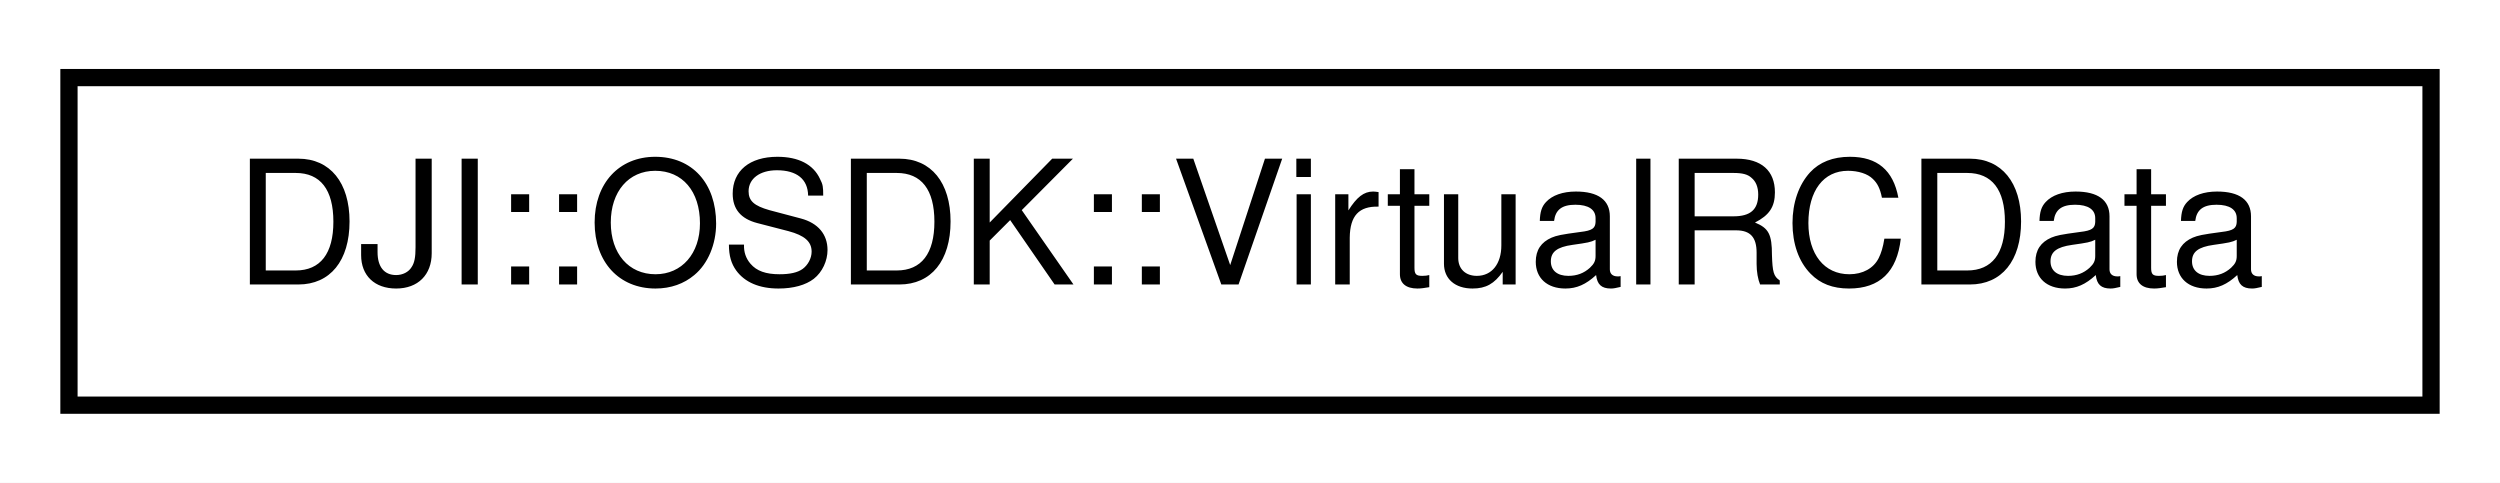
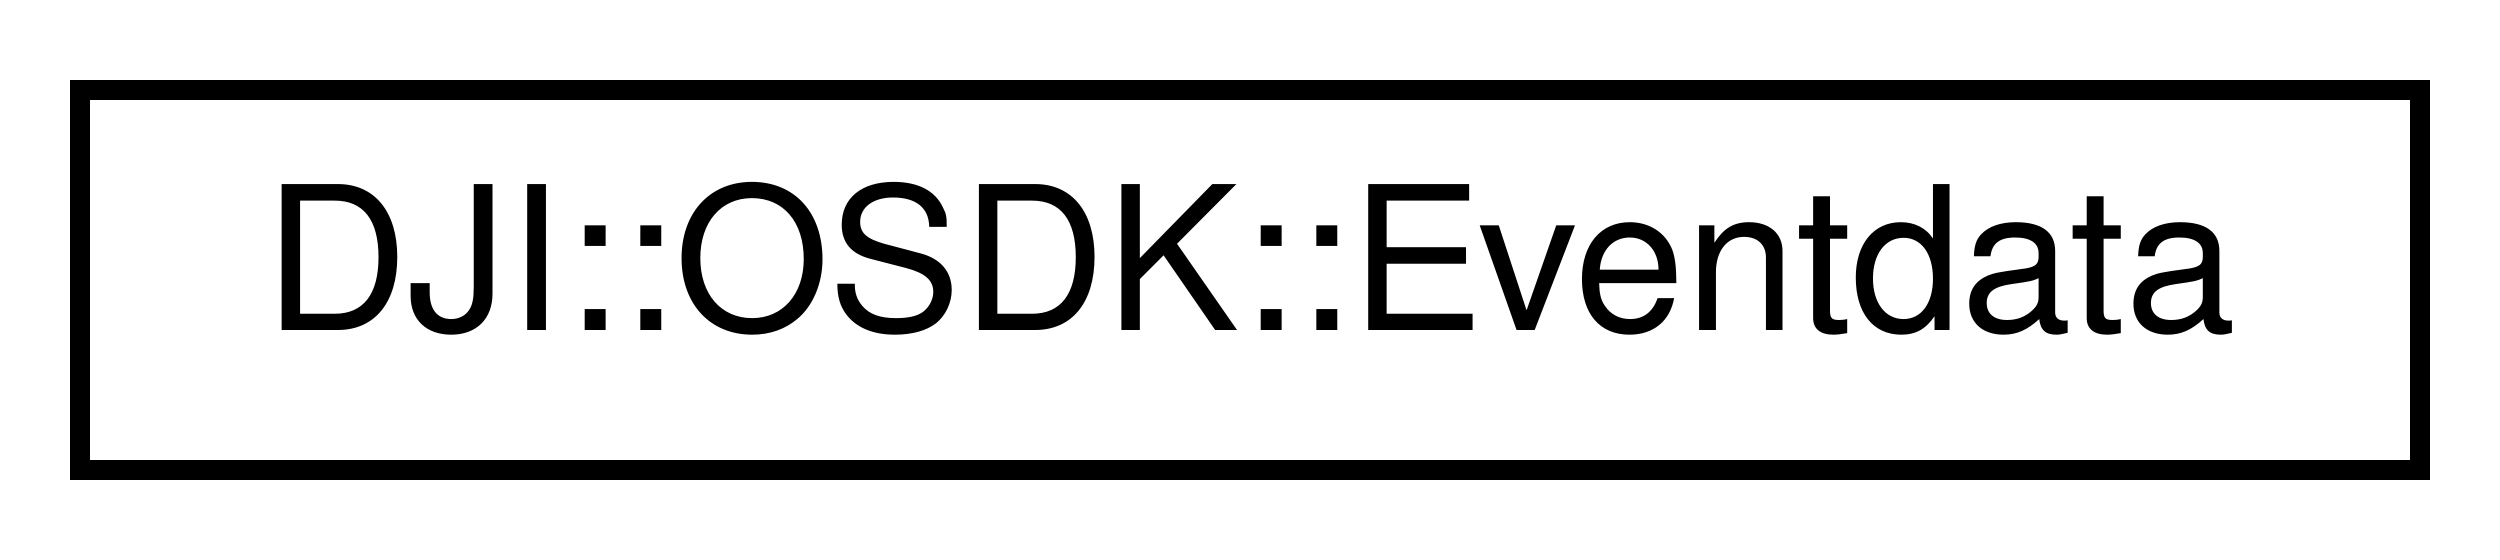
- <svg xmlns="http://www.w3.org/2000/svg" xmlns:xlink="http://www.w3.org/1999/xlink" width="145pt" height="28pt" viewBox="0.00 0.00 145.00 28.00">
+ <svg xmlns="http://www.w3.org/2000/svg" xmlns:xlink="http://www.w3.org/1999/xlink" width="125pt" height="28pt" viewBox="0.00 0.00 125.00 28.00">
  <g id="graph0" class="graph" transform="scale(1 1) rotate(0) translate(4 24)">
-     <polygon fill="#ffffff" stroke="transparent" points="-4,4 -4,-24 141,-24 141,4 -4,4" />
+     <polygon fill="#ffffff" stroke="transparent" points="-4,4 -4,-24 121,-24 121,4 -4,4" />
    <g id="node1" class="node">
      <g id="a_node1">
-         <a xlink:href="structDJI_1_1OSDK_1_1VirtualRCData.html" target="_top" xlink:title="Virtual RC data (supported only on Matrice 100)">
-           <polygon fill="#ffffff" stroke="#000000" points="0,-.5 0,-19.5 137,-19.5 137,-.5 0,-.5" />
-           <text text-anchor="middle" x="68.5" y="-7.5" font-family="Helvetica,sans-Serif" font-size="10.00" fill="#000000">DJI::OSDK::VirtualRCData</text>
+         <a xlink:href="unionDJI_1_1OSDK_1_1Eventdata.html" target="_top" xlink:title=" ">
+           <polygon fill="#ffffff" stroke="#000000" points="0,-.5 0,-19.5 117,-19.5 117,-.5 0,-.5" />
+           <text text-anchor="middle" x="58.5" y="-7.5" font-family="Helvetica,sans-Serif" font-size="10.00" fill="#000000">DJI::OSDK::Eventdata</text>
        </a>
      </g>
    </g>
  </g>
</svg>
